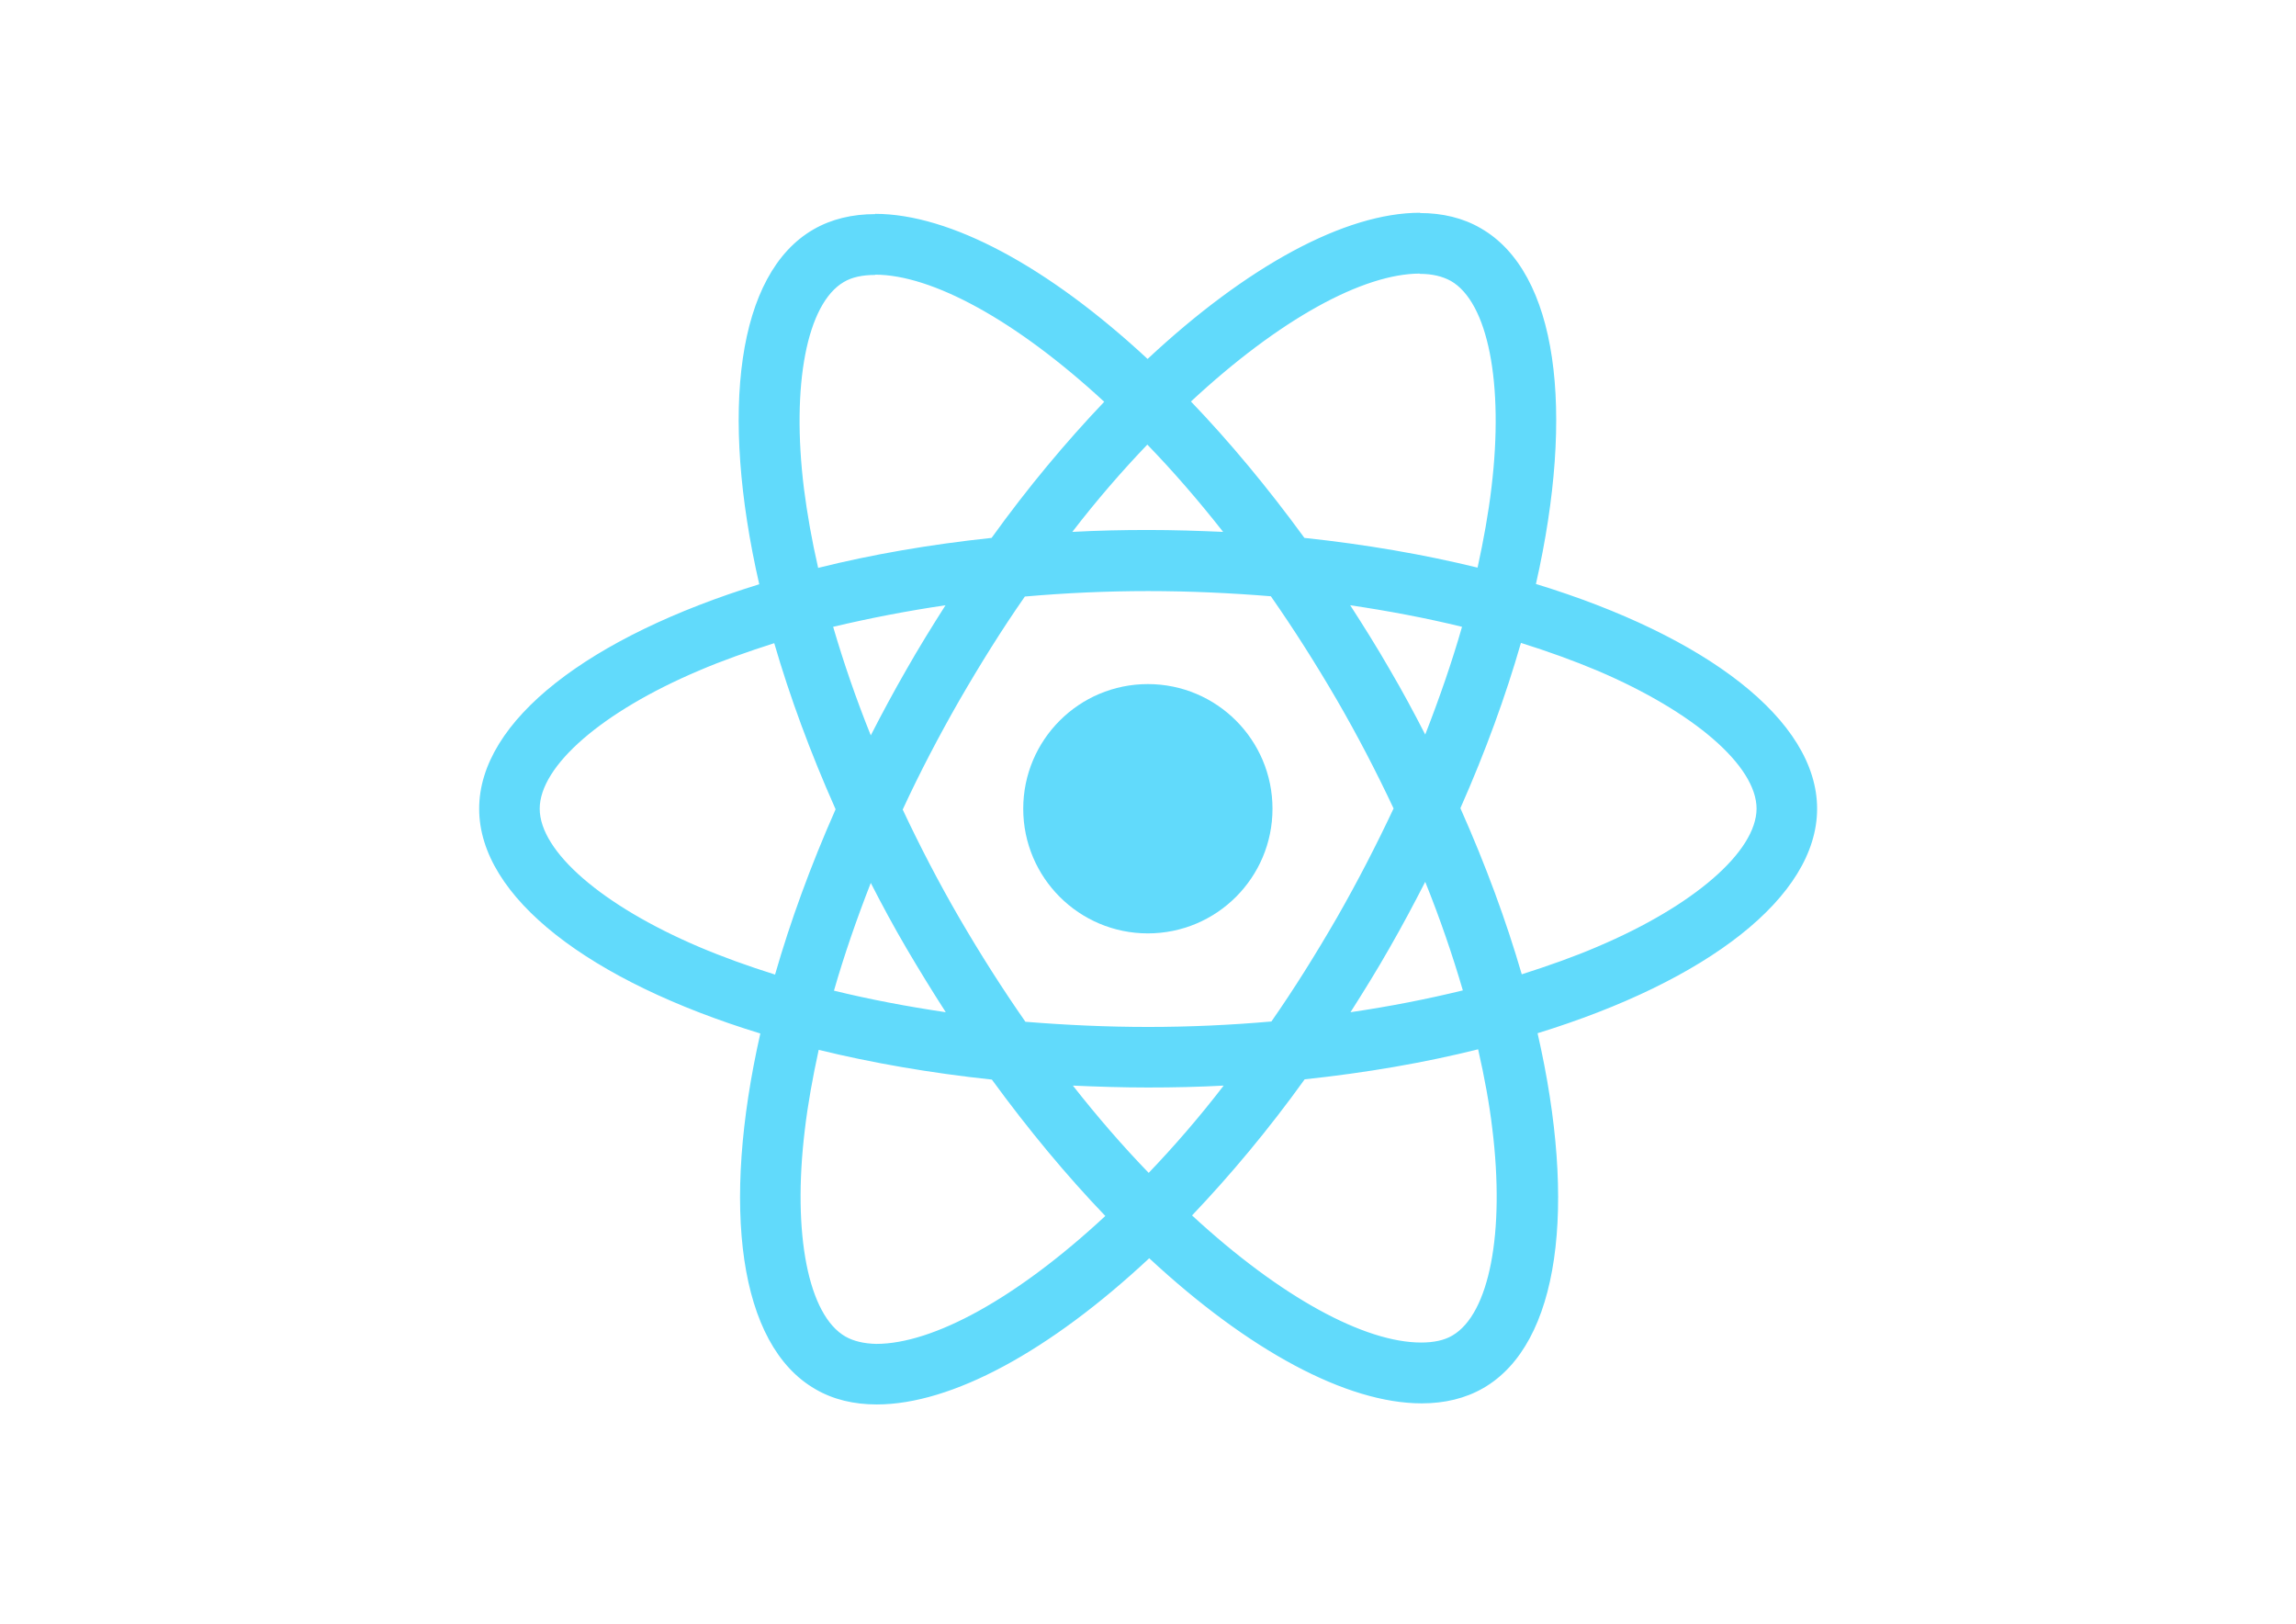
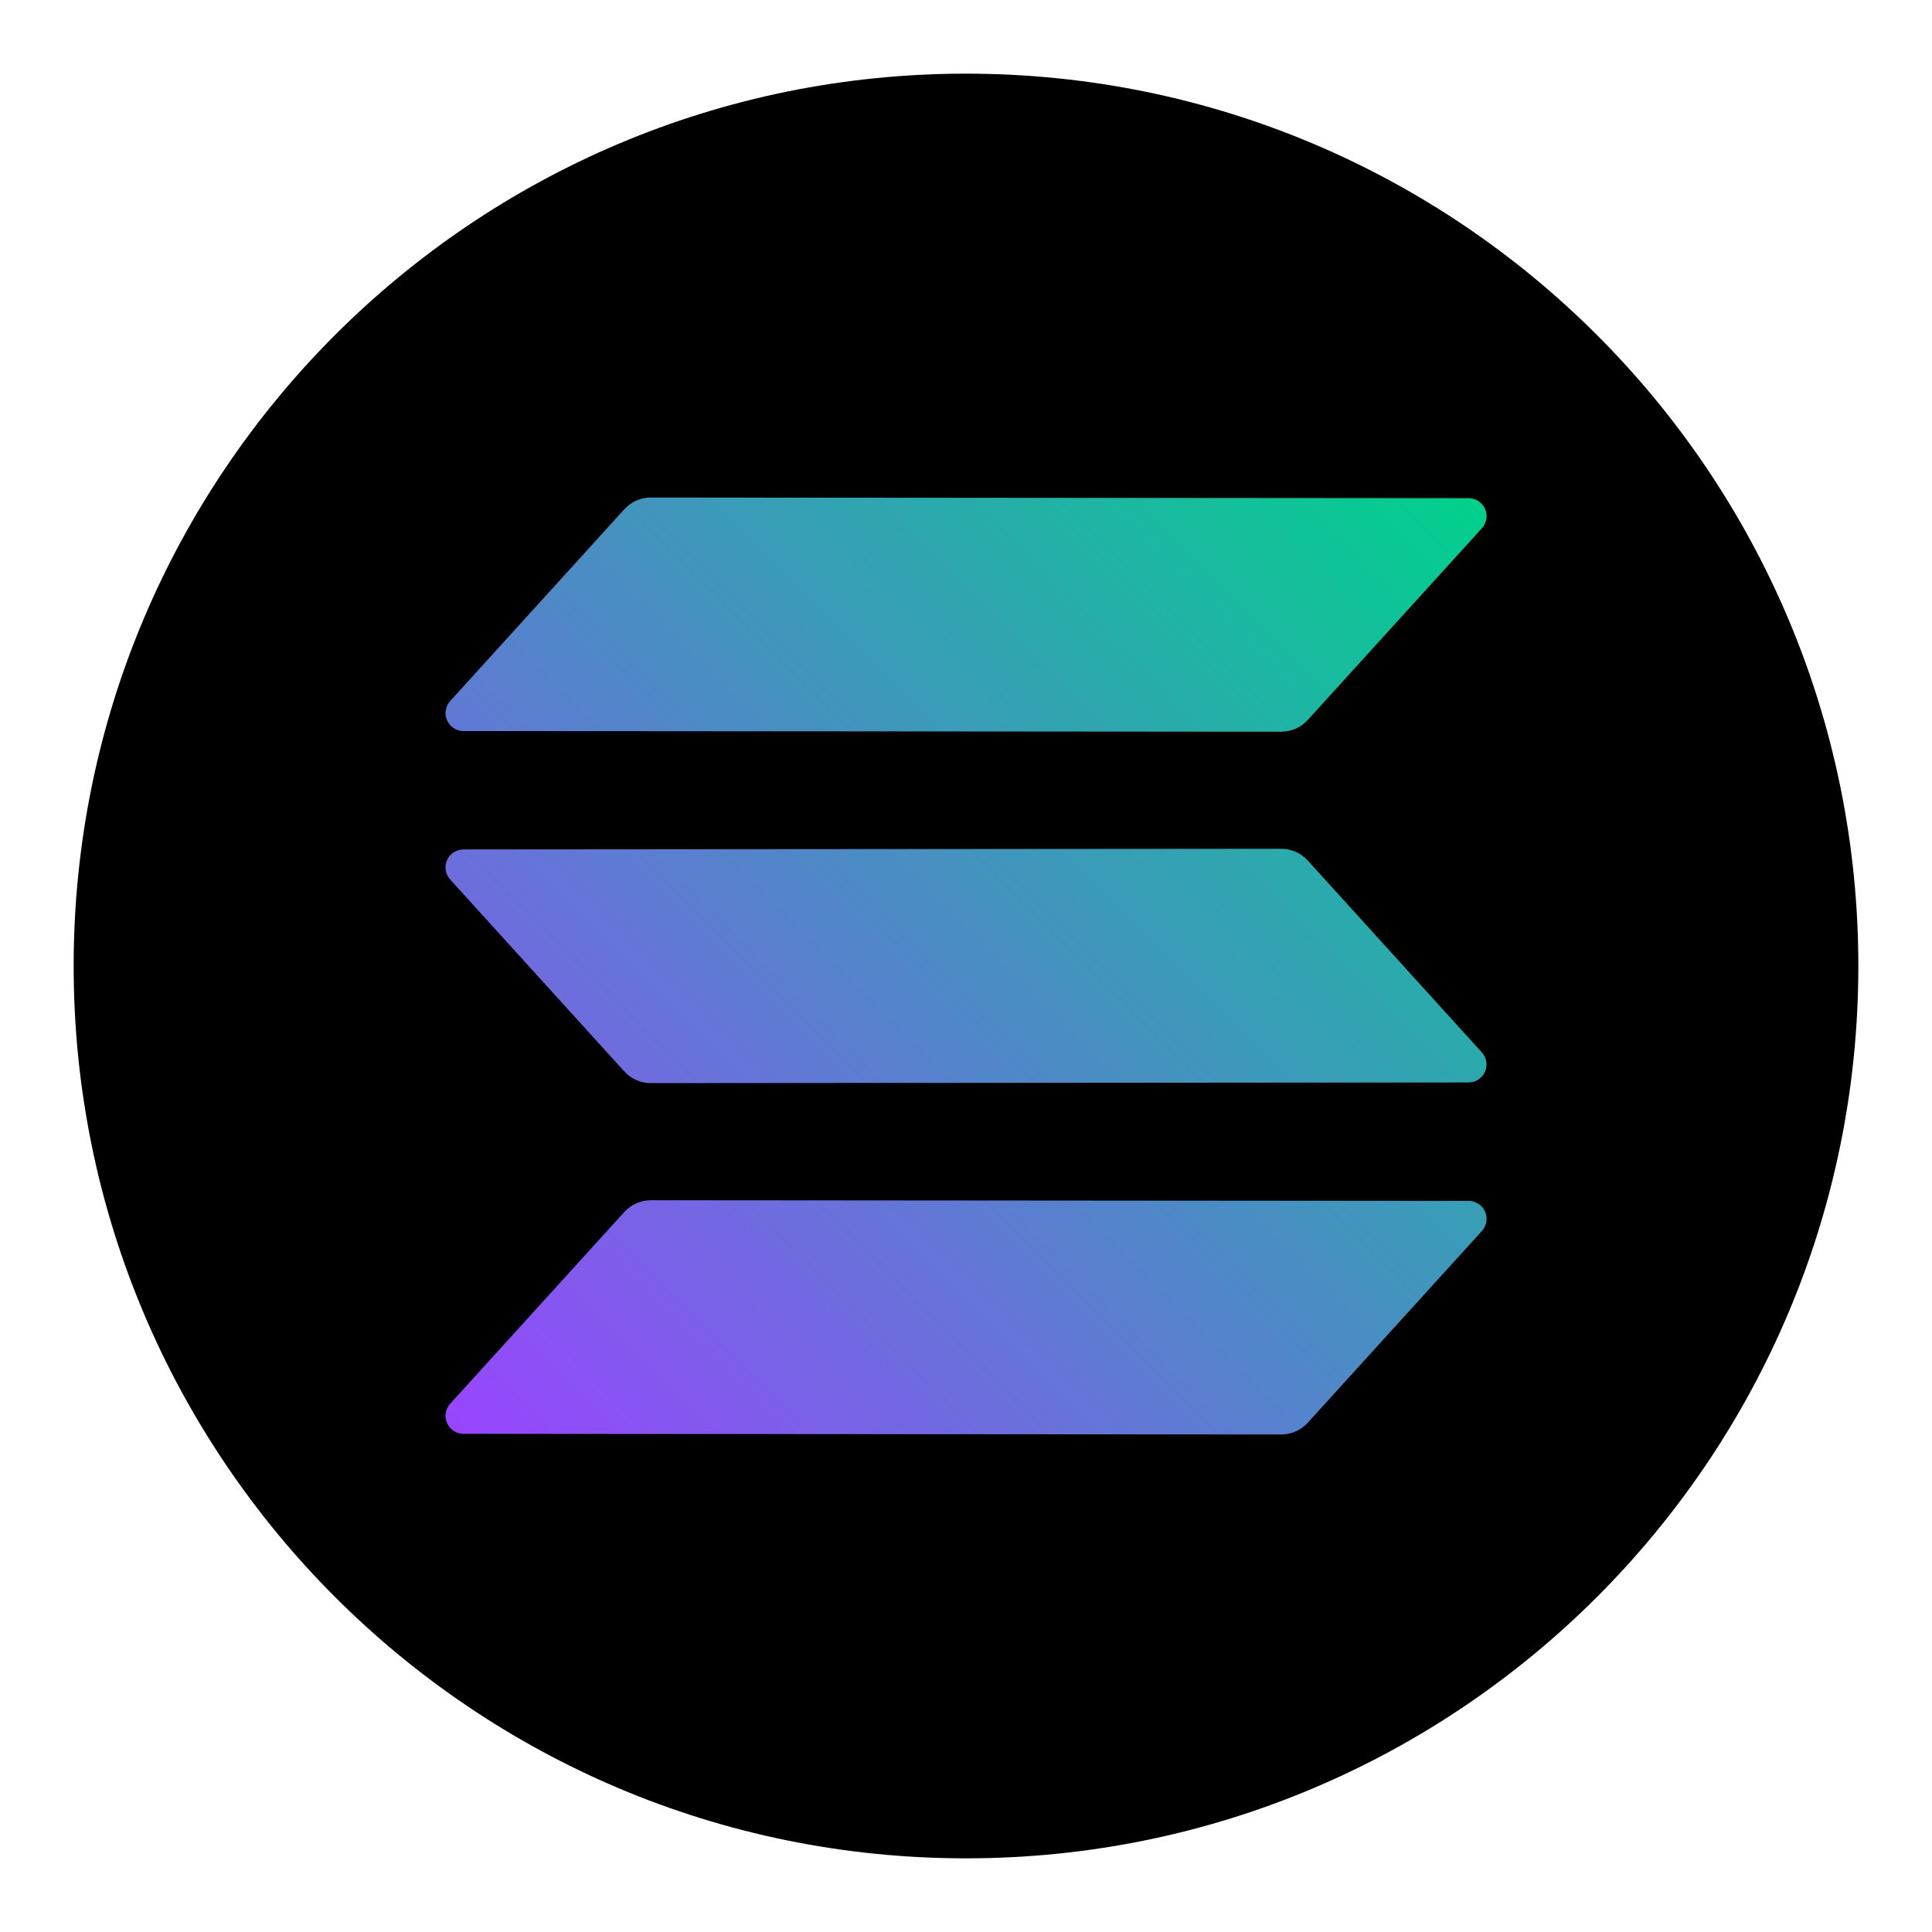
- <svg xmlns="http://www.w3.org/2000/svg" viewBox="0 0 841.9 595.3">
-   <g fill="#61DAFB">
-     <path d="M666.3 296.5c0-32.5-40.7-63.3-103.1-82.4 14.4-63.6 8-114.2-20.2-130.4-6.5-3.8-14.1-5.6-22.4-5.6v22.3c4.6 0 8.3.9 11.4 2.6 13.6 7.8 19.5 37.5 14.9 75.7-1.1 9.4-2.9 19.3-5.1 29.4-19.6-4.8-41-8.5-63.5-10.9-13.5-18.5-27.5-35.3-41.6-50 32.6-30.3 63.2-46.9 84-46.9V78c-27.5 0-63.5 19.6-99.9 53.6-36.4-33.8-72.4-53.2-99.9-53.2v22.3c20.7 0 51.4 16.5 84 46.6-14 14.7-28 31.4-41.3 49.9-22.6 2.4-44 6.1-63.6 11-2.3-10-4-19.7-5.2-29-4.7-38.2 1.1-67.9 14.6-75.8 3-1.8 6.9-2.6 11.5-2.6V78.5c-8.4 0-16 1.8-22.6 5.6-28.1 16.2-34.4 66.7-19.9 130.1-62.2 19.2-102.7 49.9-102.7 82.3 0 32.5 40.7 63.3 103.1 82.4-14.4 63.6-8 114.2 20.2 130.4 6.5 3.8 14.1 5.6 22.5 5.6 27.5 0 63.5-19.6 99.9-53.6 36.4 33.8 72.4 53.2 99.9 53.2 8.4 0 16-1.8 22.6-5.6 28.1-16.2 34.4-66.7 19.9-130.1 62-19.1 102.5-49.9 102.5-82.3zm-130.2-66.7c-3.7 12.9-8.3 26.2-13.5 39.5-4.1-8-8.4-16-13.1-24-4.6-8-9.5-15.8-14.4-23.4 14.2 2.1 27.9 4.7 41 7.9zm-45.8 106.5c-7.8 13.5-15.8 26.3-24.1 38.2-14.9 1.3-30 2-45.2 2-15.1 0-30.2-.7-45-1.9-8.3-11.9-16.4-24.6-24.2-38-7.6-13.1-14.5-26.4-20.8-39.8 6.2-13.4 13.2-26.8 20.7-39.9 7.8-13.5 15.8-26.3 24.1-38.2 14.9-1.3 30-2 45.2-2 15.1 0 30.2.7 45 1.9 8.3 11.9 16.4 24.6 24.2 38 7.6 13.1 14.5 26.4 20.8 39.8-6.3 13.4-13.2 26.8-20.7 39.9zm32.3-13c5.4 13.4 10 26.8 13.8 39.8-13.1 3.2-26.9 5.9-41.2 8 4.9-7.7 9.8-15.6 14.4-23.7 4.6-8 8.9-16.1 13-24.1zM421.2 430c-9.3-9.6-18.6-20.3-27.8-32 9 .4 18.2.7 27.5.7 9.4 0 18.7-.2 27.8-.7-9 11.7-18.3 22.4-27.5 32zm-74.4-58.9c-14.2-2.1-27.9-4.7-41-7.9 3.7-12.9 8.3-26.2 13.5-39.5 4.1 8 8.4 16 13.1 24 4.7 8 9.5 15.8 14.4 23.4zM420.7 163c9.3 9.6 18.6 20.3 27.8 32-9-.4-18.2-.7-27.5-.7-9.4 0-18.7.2-27.8.7 9-11.7 18.3-22.4 27.5-32zm-74 58.9c-4.9 7.7-9.8 15.6-14.4 23.7-4.6 8-8.9 16-13 24-5.4-13.4-10-26.8-13.8-39.8 13.1-3.1 26.9-5.8 41.2-7.9zm-90.5 125.2c-35.4-15.1-58.3-34.9-58.3-50.6 0-15.7 22.9-35.6 58.3-50.6 8.6-3.7 18-7 27.7-10.1 5.7 19.6 13.2 40 22.5 60.9-9.2 20.8-16.6 41.1-22.2 60.6-9.9-3.1-19.3-6.5-28-10.2zM310 490c-13.6-7.8-19.5-37.5-14.9-75.7 1.1-9.4 2.9-19.3 5.1-29.4 19.6 4.8 41 8.5 63.5 10.9 13.5 18.5 27.5 35.3 41.6 50-32.6 30.3-63.2 46.9-84 46.9-4.5-.1-8.3-1-11.3-2.7zm237.2-76.2c4.7 38.2-1.1 67.9-14.6 75.8-3 1.8-6.9 2.6-11.5 2.6-20.7 0-51.4-16.5-84-46.6 14-14.7 28-31.4 41.3-49.9 22.6-2.4 44-6.1 63.6-11 2.3 10.1 4.1 19.8 5.2 29.1zm38.5-66.7c-8.6 3.7-18 7-27.7 10.1-5.7-19.6-13.2-40-22.5-60.9 9.2-20.8 16.6-41.1 22.2-60.6 9.9 3.1 19.3 6.5 28.1 10.2 35.4 15.1 58.3 34.9 58.3 50.6-.1 15.7-23 35.6-58.4 50.6zM320.8 78.4z" />
-     <circle cx="420.9" cy="296.5" r="45.7" />
-     <path d="M520.5 78.1z" />
+ <svg xmlns="http://www.w3.org/2000/svg" id="Layer_1" data-name="Layer 1" width="800" height="800" viewBox="0 0 800 800">
+   <defs>
+     <style>
+             .cls-1 {
+                 fill: none;
+             }
+             .cls-2 {
+                 clip-path: url('#clip-path');
+             }
+             .cls-3 {
+                 fill: url('#linear-gradient');
+             }
+         </style>
+     <clipPath id="clip-path">
+       <rect class="cls-1" x="178.3" y="206.01" width="443.4" height="387.97" />
+     </clipPath>
+     <linearGradient id="linear-gradient" x1="197.56" y1="199.56" x2="602.44" y2="604.44" gradientTransform="matrix(1, 0, 0, -1, 0, 802)" gradientUnits="userSpaceOnUse">
+       <stop offset="0" stop-color="#9945ff" />
+       <stop offset="0.2" stop-color="#7962e7" />
+       <stop offset="1" stop-color="#00d18c" />
+     </linearGradient>
+   </defs>
+   <circle cx="400" cy="400" r="369.5" />
+   <g class="cls-2">
+     <path class="cls-3" d="M258.52,501.85a14.86,14.86,0,0,1,5-3.59,15.13,15.13,0,0,1,6-1.27l338.61.28a7.44,7.44,0,0,1,5.49,12.46l-72.11,79.4a14.86,14.86,0,0,1-11,4.86l-338.6-.28a7.45,7.45,0,0,1-5.49-12.46Zm355.07-66.09a7.44,7.44,0,0,1-5.49,12.46l-338.6.28a14.86,14.86,0,0,1-11-4.86L186.41,364.2a7.47,7.47,0,0,1-1.84-3.82,7.43,7.43,0,0,1,3.27-7.43,7.52,7.52,0,0,1,4.06-1.22l338.61-.27a14.81,14.81,0,0,1,11,4.86ZM258.52,210.87a14.81,14.81,0,0,1,11-4.86l338.61.28a7.44,7.44,0,0,1,6.8,4.44,7.42,7.42,0,0,1-1.31,8l-72.11,79.4a14.86,14.86,0,0,1-11,4.86l-338.6-.28a7.42,7.42,0,0,1-6.8-4.45,7.46,7.46,0,0,1,1.31-8Z" />
  </g>
+   <rect class="cls-1" width="800" height="800" />
</svg>
